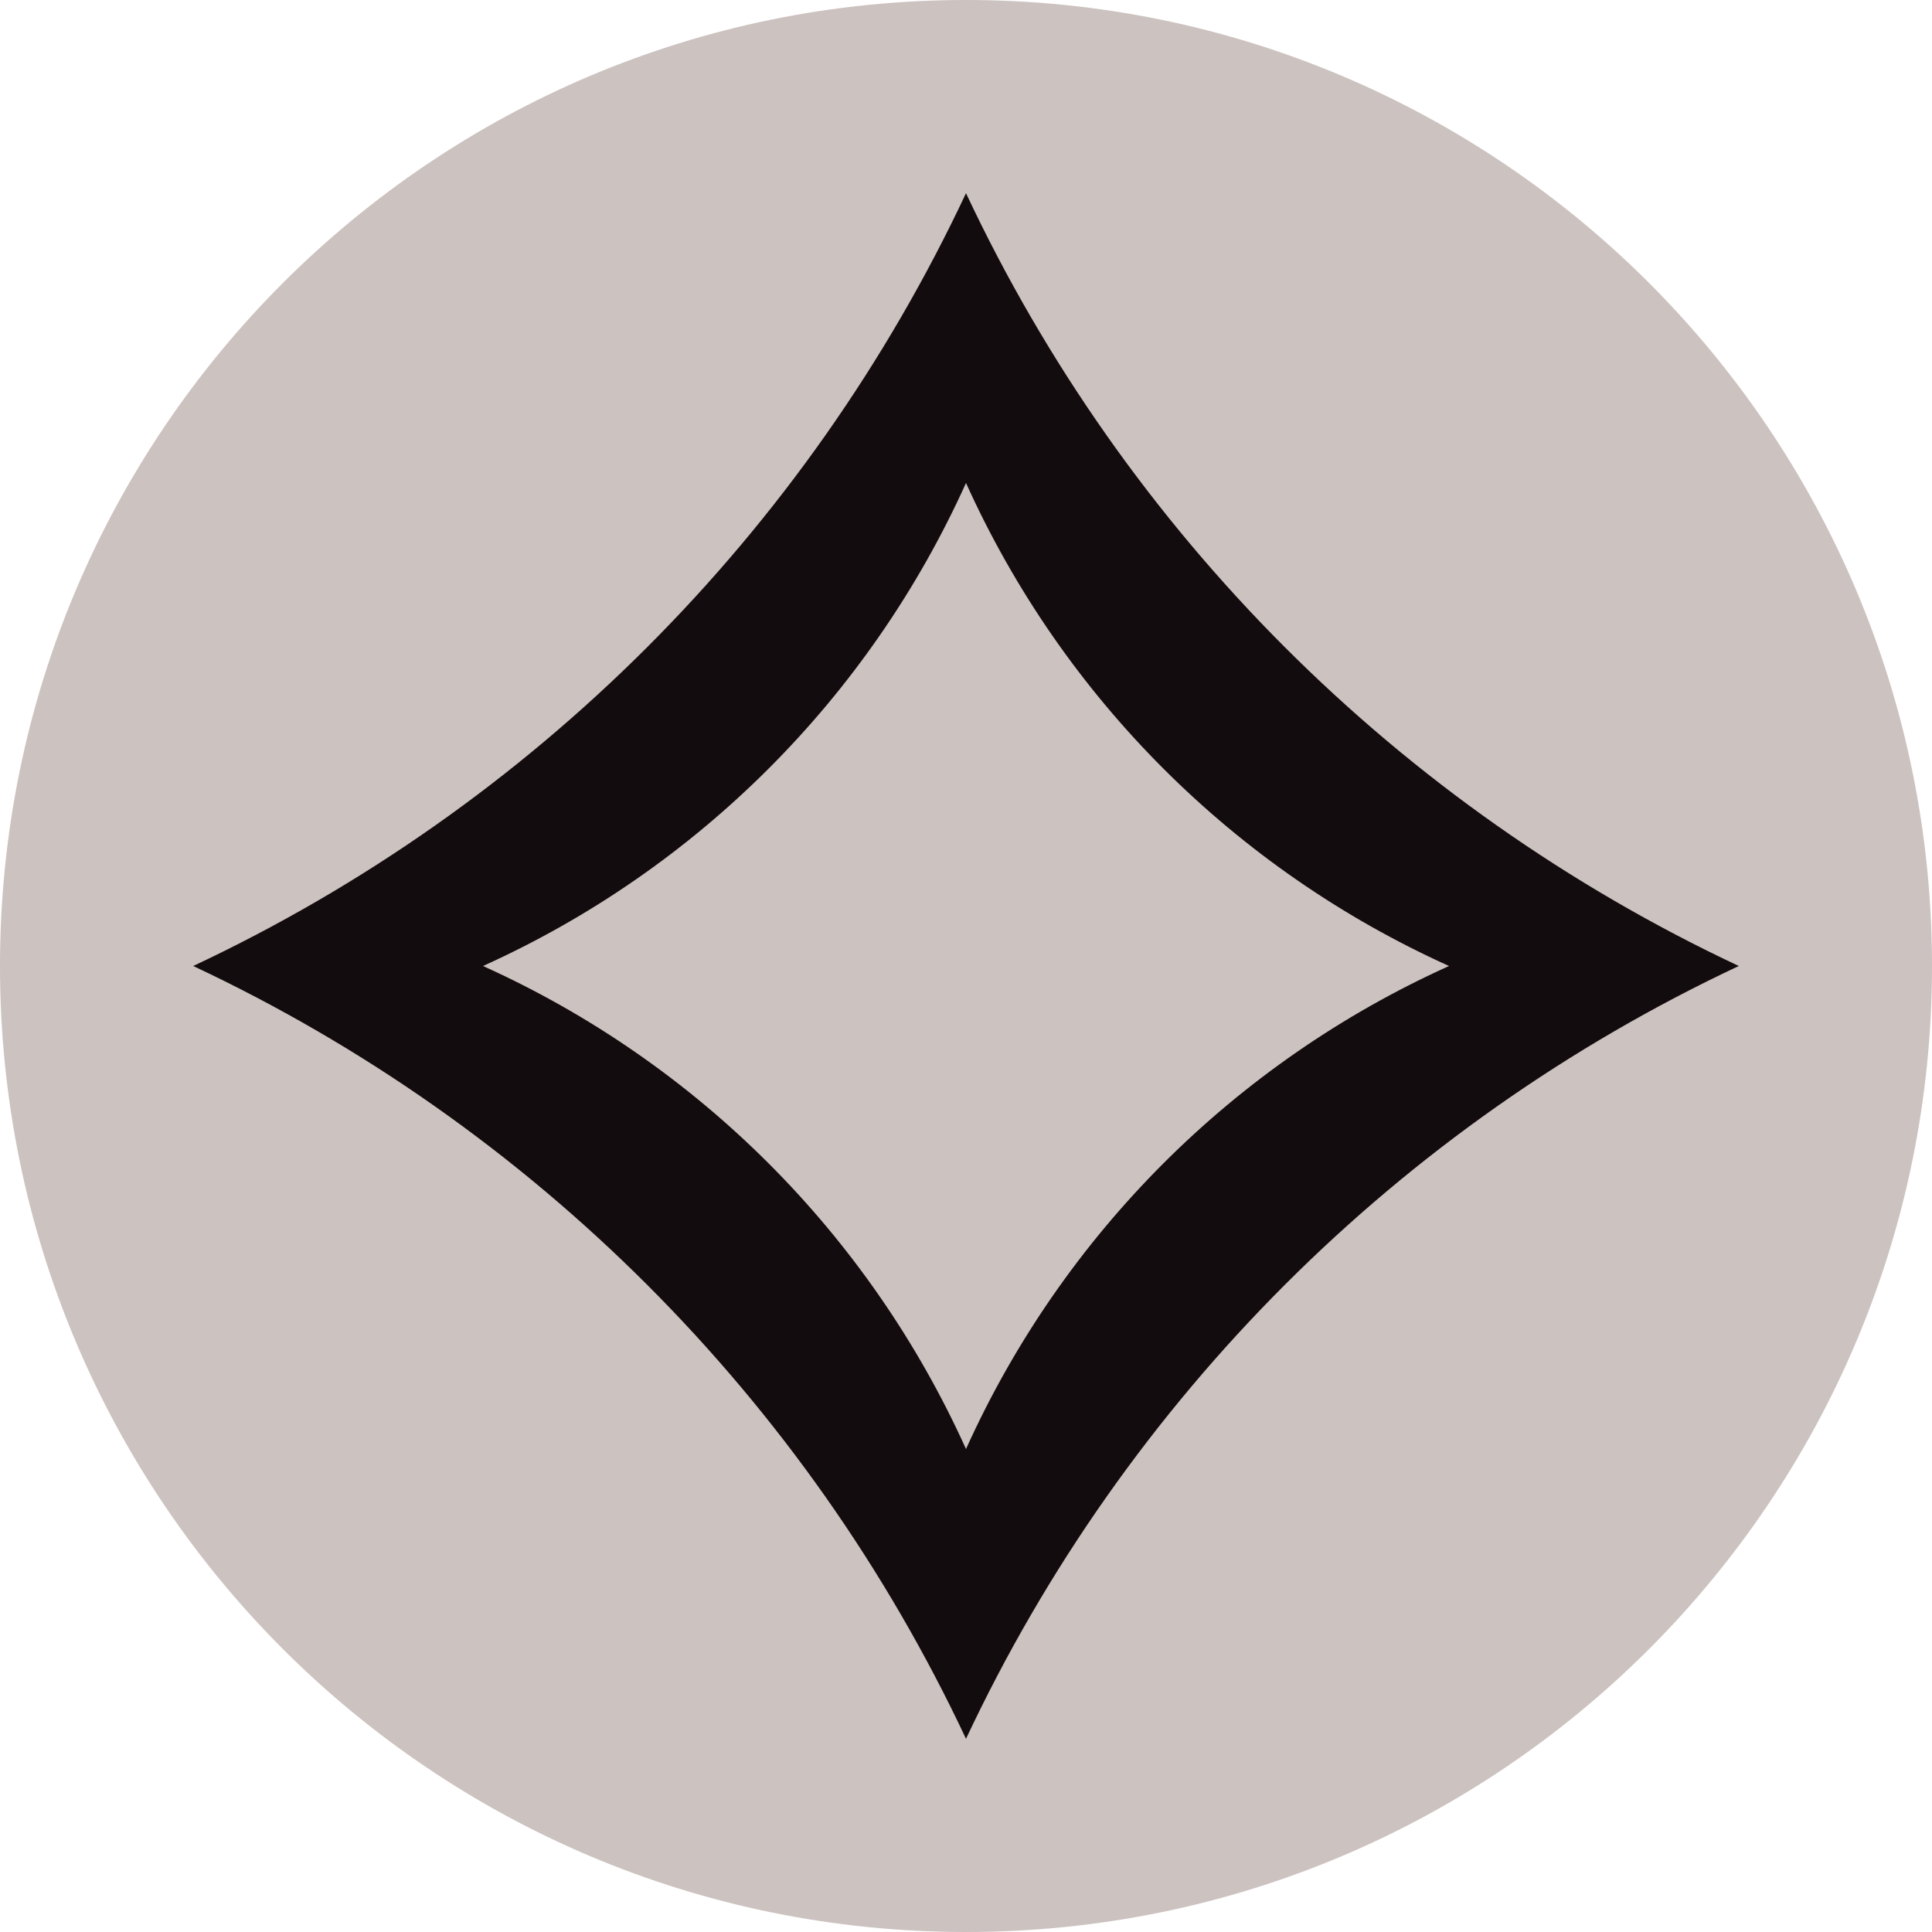
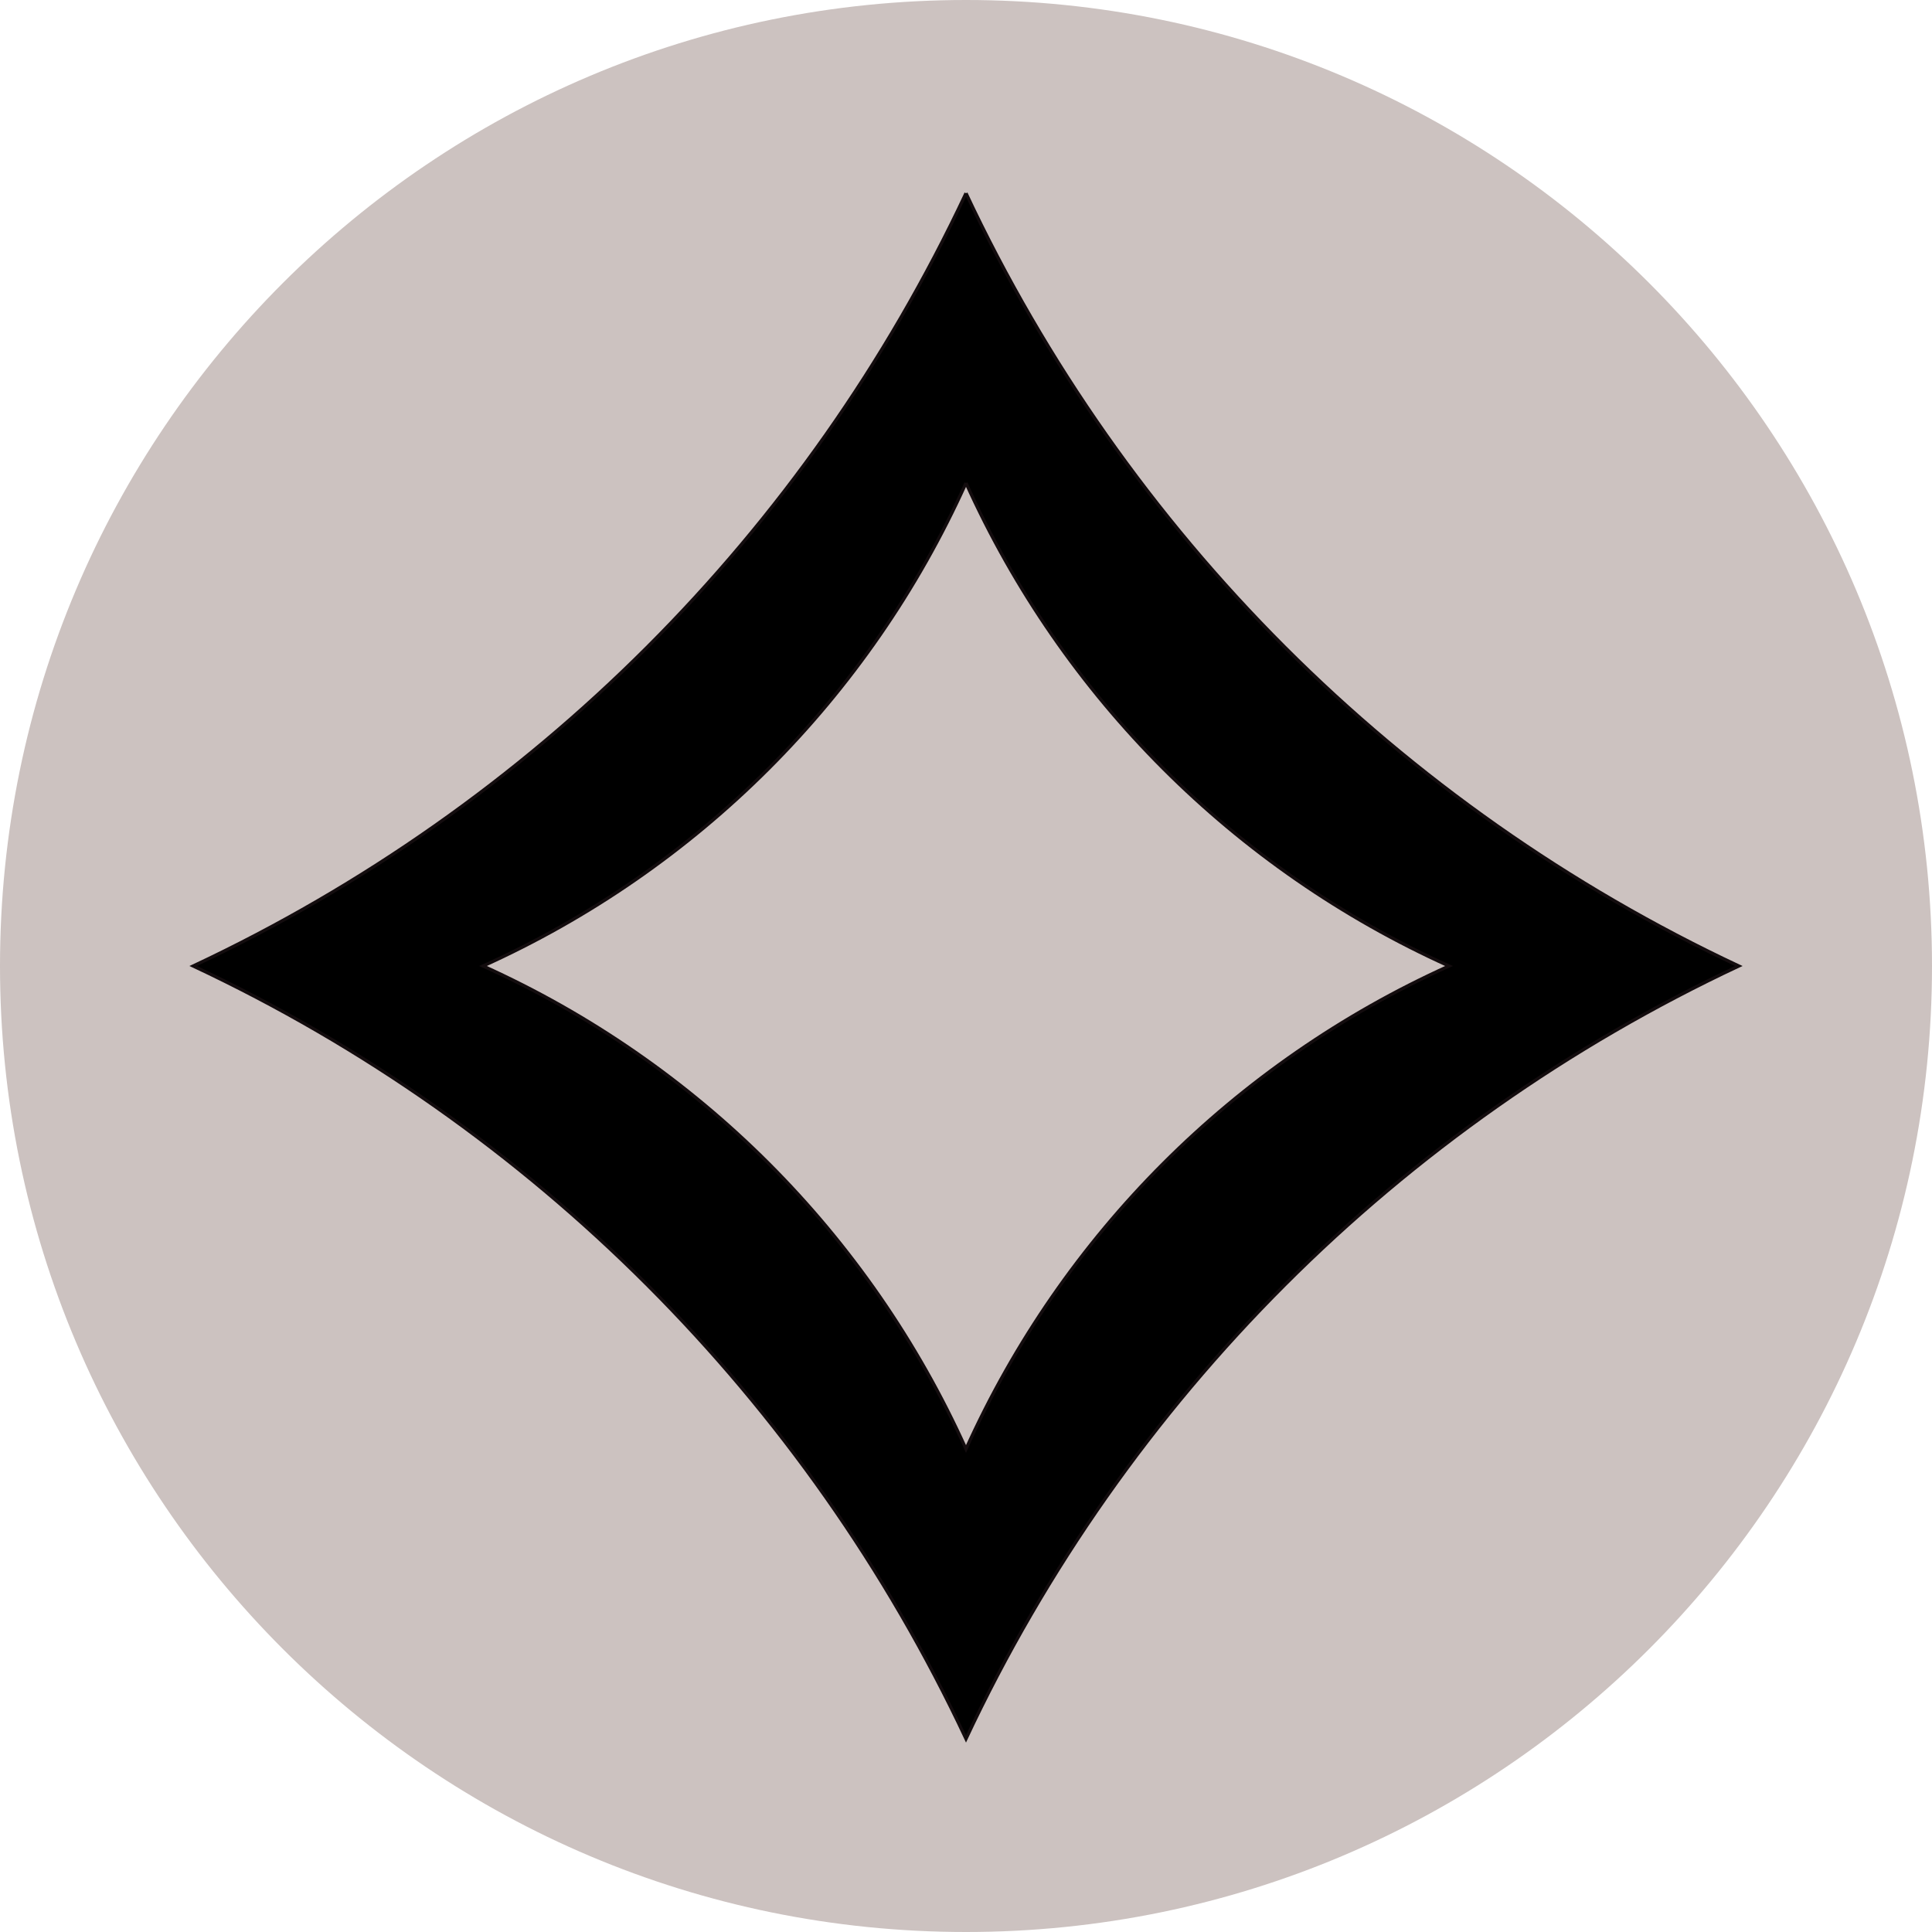
<svg xmlns="http://www.w3.org/2000/svg" viewBox="0 0 600 600">
  <circle cx="300" cy="300" r="300" fill="#ccc2c0" />
-   <path d="M300 60A500 500 0 0 0 540 300 500 500 0 0 0 300 540 500 500 0 0 0 60 300 500 500 0 0 0 300 60m0 90A300 300 0 0 1 150 300 300 300 0 0 1 300 450 300 300 0 0 1 450 300 300 300 0 0 1 300 150" fill="#130c0e" />
+   <path d="M300 60A500 500 0 0 0 540 300 500 500 0 0 0 300 540 500 500 0 0 0 60 300 500 500 0 0 0 300 60m0 90A300 300 0 0 1 150 300 300 300 0 0 1 300 450 300 300 0 0 1 450 300 300 300 0 0 1 300 150" stroke="#130C0E" />
</svg>
